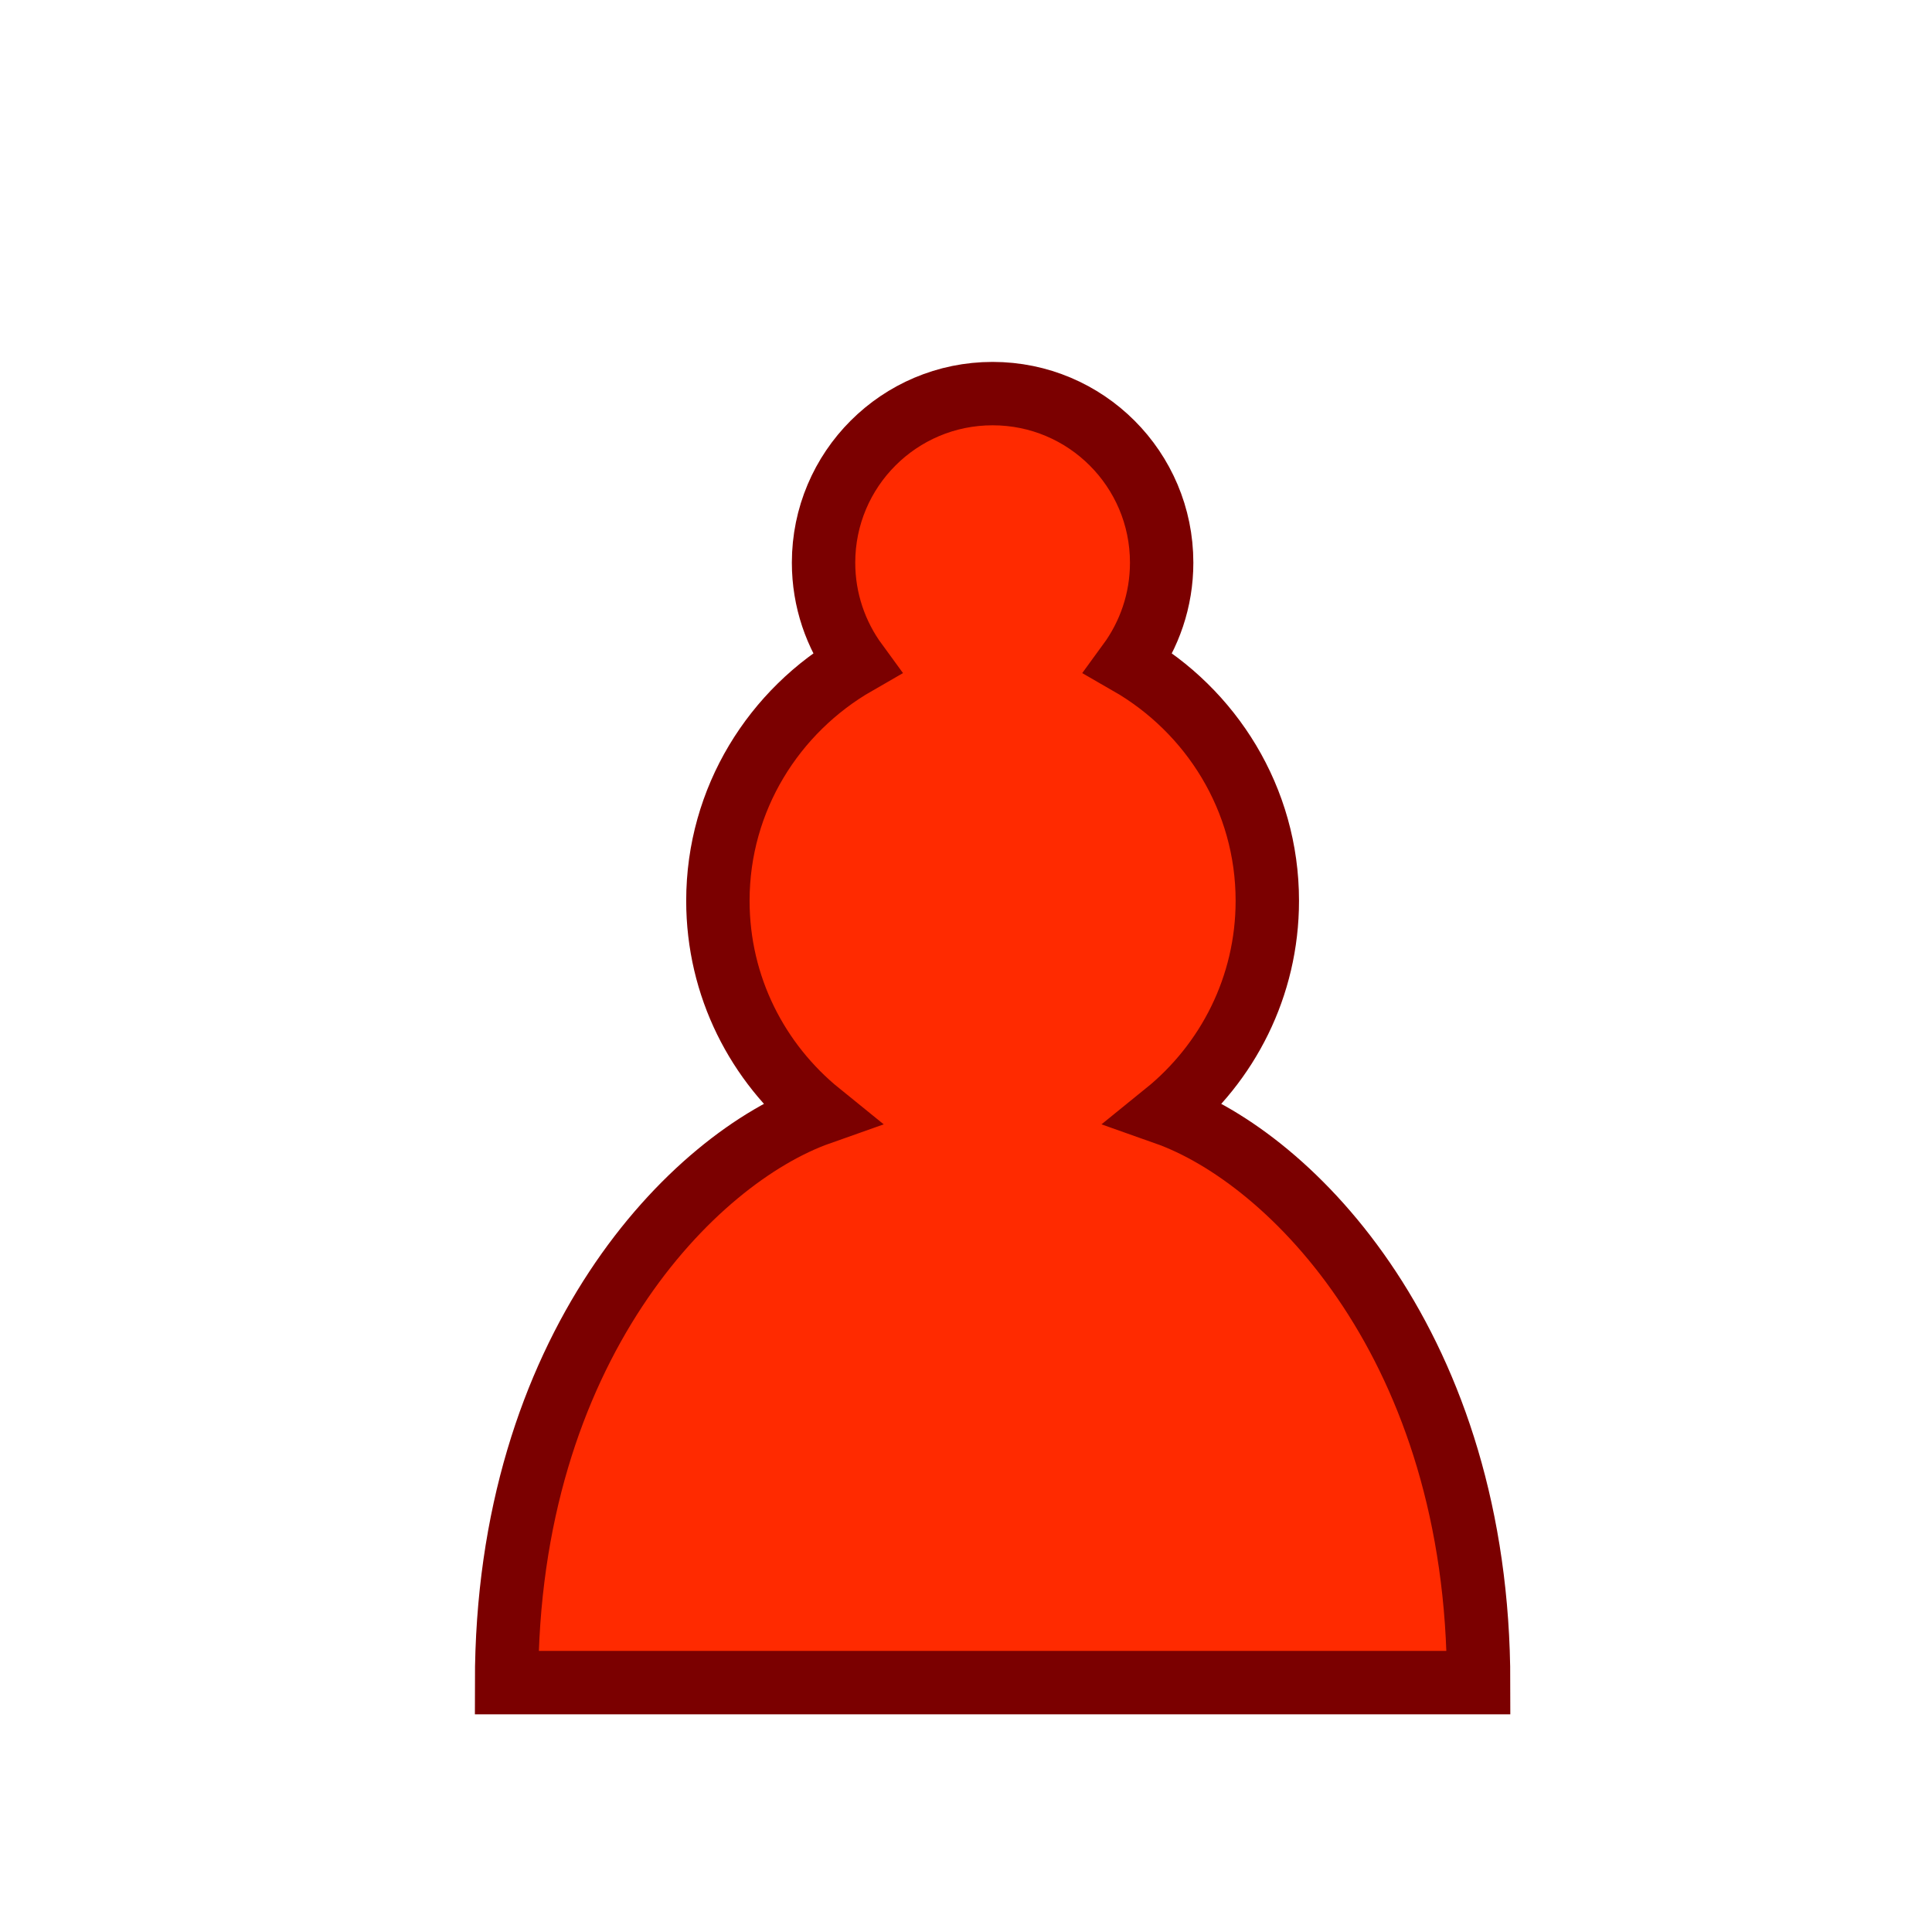
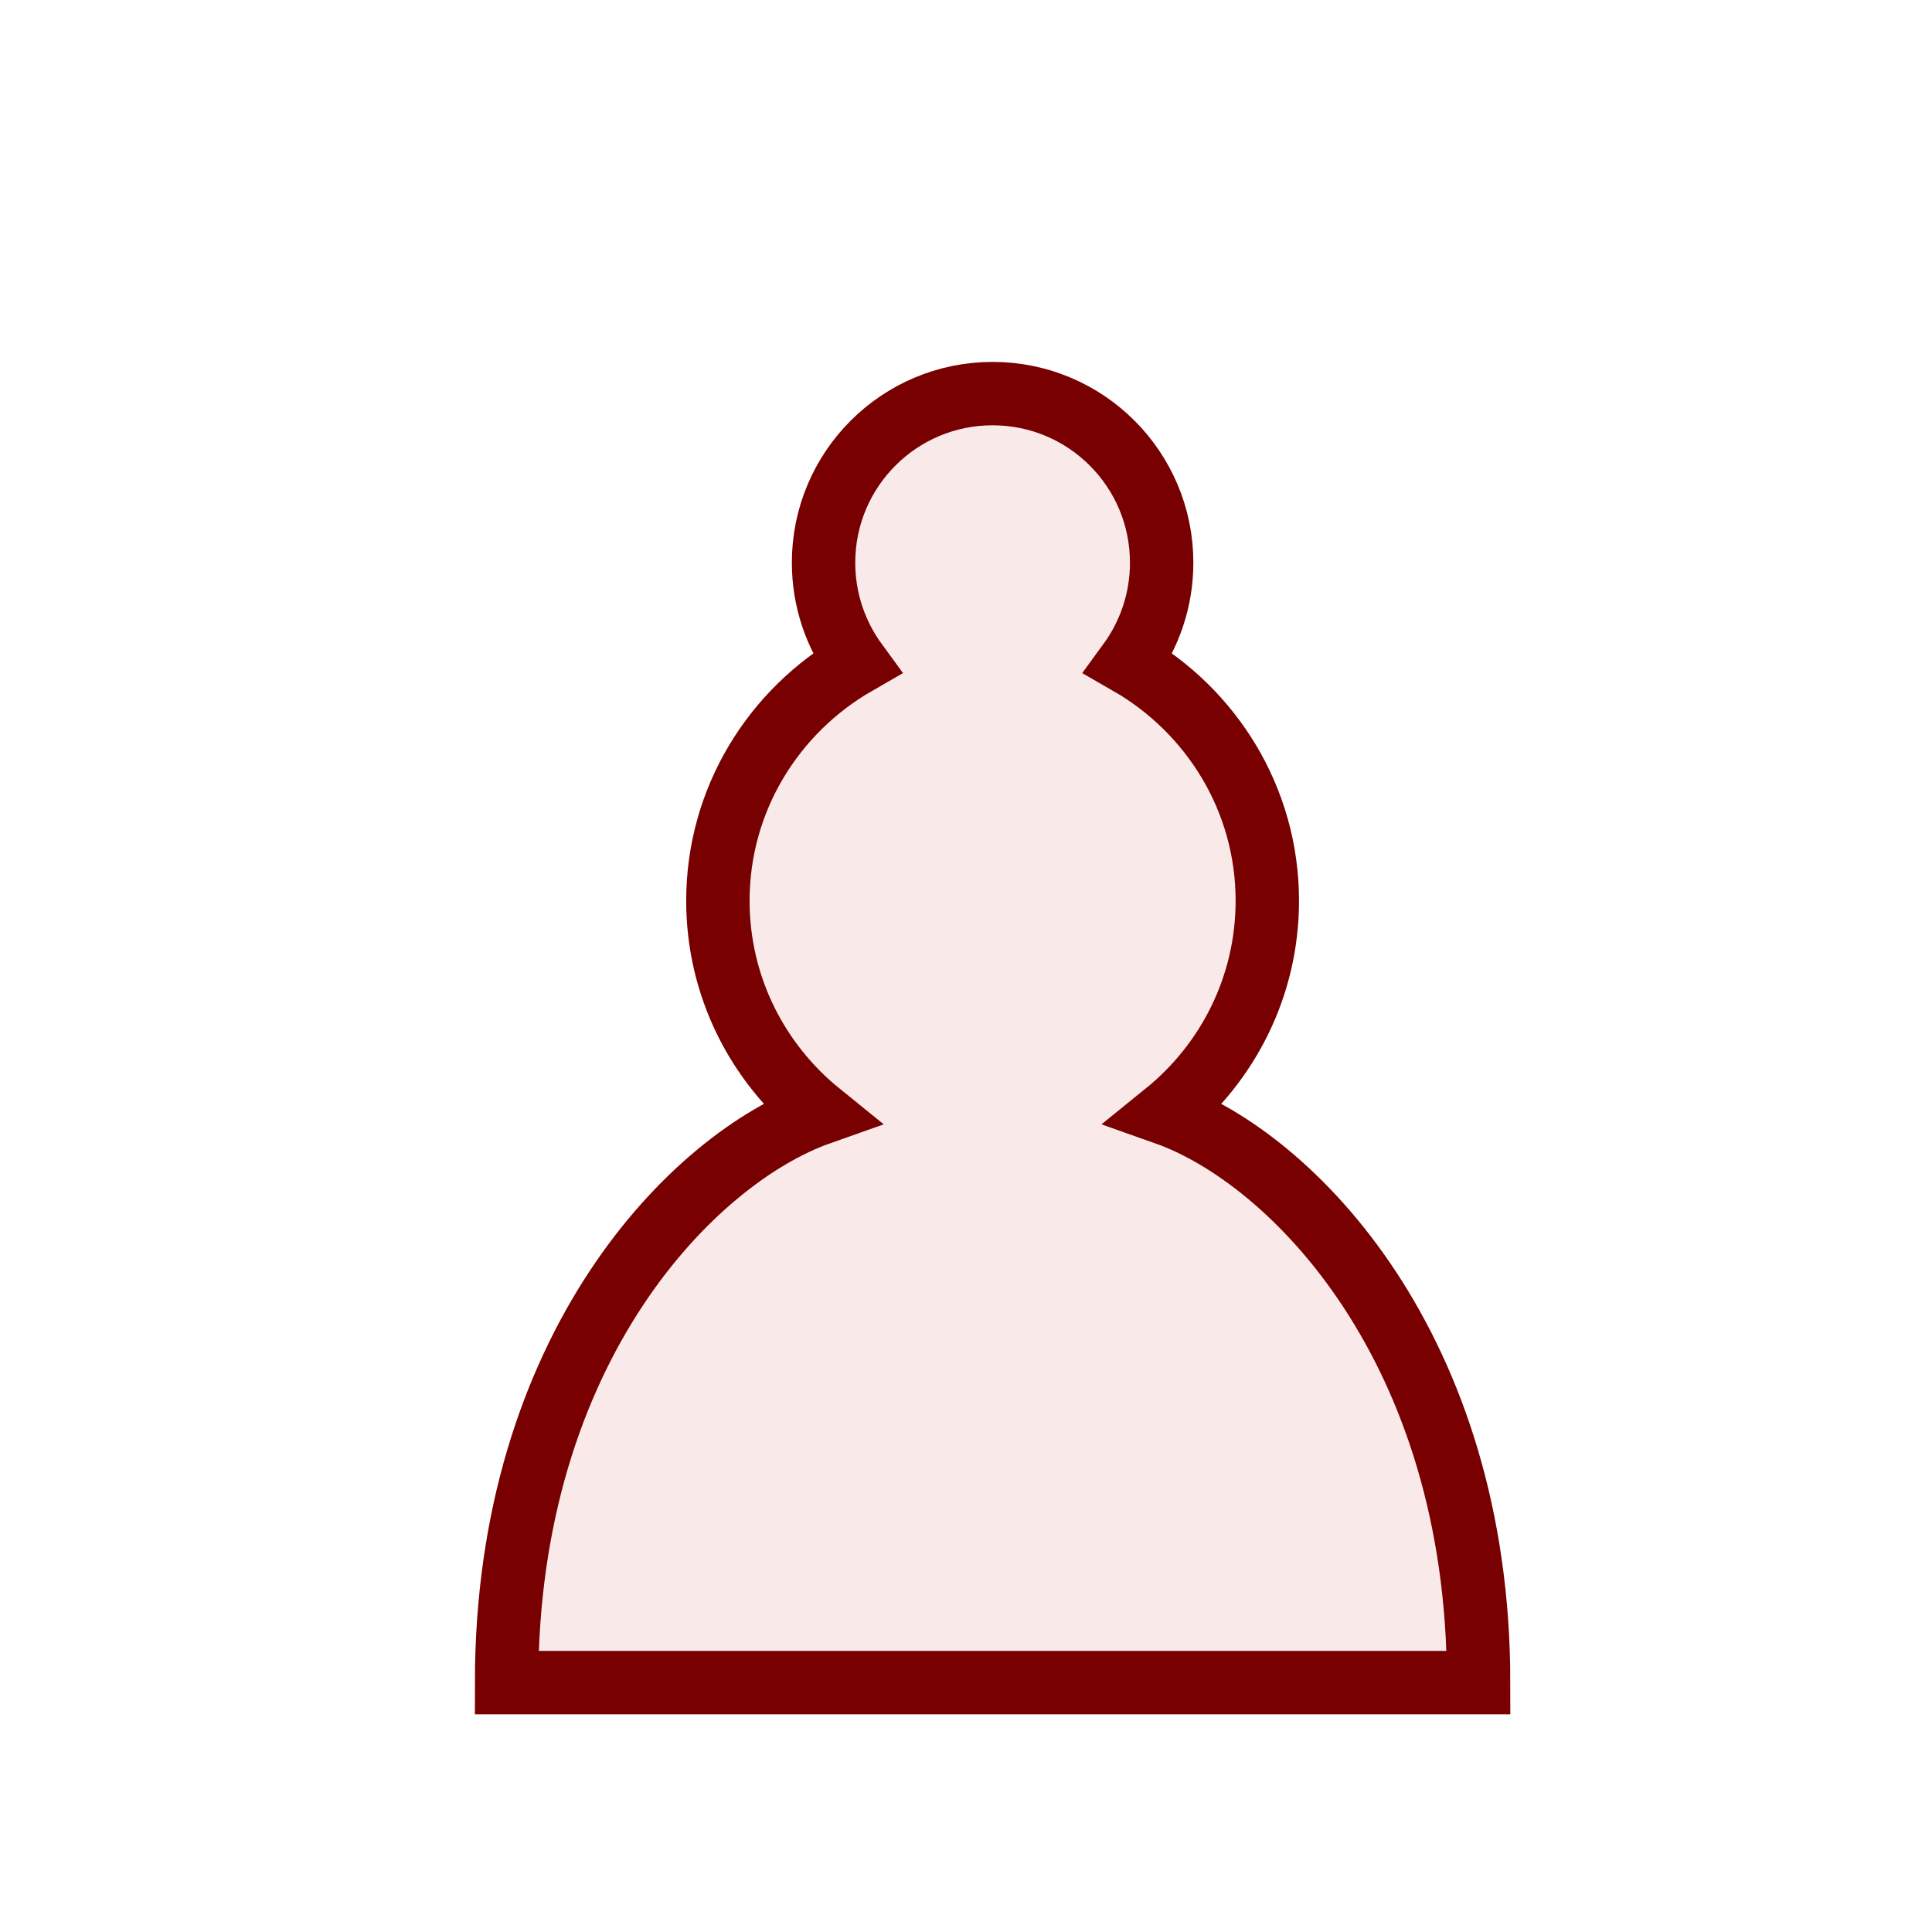
- <svg xmlns="http://www.w3.org/2000/svg" id="svg4" height="100" width="100" version="1.1">
+ <svg xmlns="http://www.w3.org/2000/svg" version="1.1" width="100" height="100" id="svg4">
  <defs id="defs8" />
-   <g style="stroke:#7b0000;stroke-opacity:1" id="g836">
-     <g id="g835" style="stroke:#7b0000;stroke-opacity:1">
-       <g id="g831" style="stroke:#7b0000;stroke-opacity:1">
-         <path d="m 51.377,20.373 c -4.834,0 -8.75,3.916 -8.75,8.75 0,1.947 0.634,3.741 1.706,5.206 -4.266,2.45 -7.175,7.022 -7.175,12.294 0,4.441 2.056,8.4 5.272,11.003 -6.562,2.319 -16.209,12.141 -16.209,29.466 h 50.312 c 0,-17.325 -9.647,-27.147 -16.209,-29.466 3.216,-2.603 5.272,-6.562 5.272,-11.003 0,-5.272 -2.909,-9.844 -7.175,-12.294 1.072,-1.466 1.706,-3.259 1.706,-5.206 0,-4.834 -3.916,-8.75 -8.75,-8.75 z" style="opacity:1;fill:#ff2a00;fill-opacity:1;fill-rule:nonzero;stroke:#7b0000;stroke-width:3.281;stroke-linecap:round;stroke-linejoin:miter;stroke-miterlimit:4;stroke-dasharray:none;stroke-opacity:1" id="path2" />
-       </g>
-     </g>
-   </g>
+   <path d="m 51.377,20.373 c -4.834,0 -8.75,3.916 -8.75,8.75 0,1.947 0.634,3.741 1.706,5.206 -4.266,2.45 -7.175,7.022 -7.175,12.294 0,4.441 2.056,8.4 5.272,11.003 -6.562,2.319 -16.209,12.141 -16.209,29.466 h 50.312 c 0,-17.325 -9.647,-27.147 -16.209,-29.466 3.216,-2.603 5.272,-6.562 5.272,-11.003 0,-5.272 -2.909,-9.844 -7.175,-12.294 1.072,-1.466 1.706,-3.259 1.706,-5.206 0,-4.834 -3.916,-8.75 -8.75,-8.75 z" style="opacity:1;fill:#f9e9e9;fill-opacity:1;fill-rule:nonzero;stroke:#780000;stroke-width:3.281;stroke-linecap:round;stroke-linejoin:miter;stroke-miterlimit:4;stroke-dasharray:none;stroke-opacity:1" id="path2" />
</svg>
